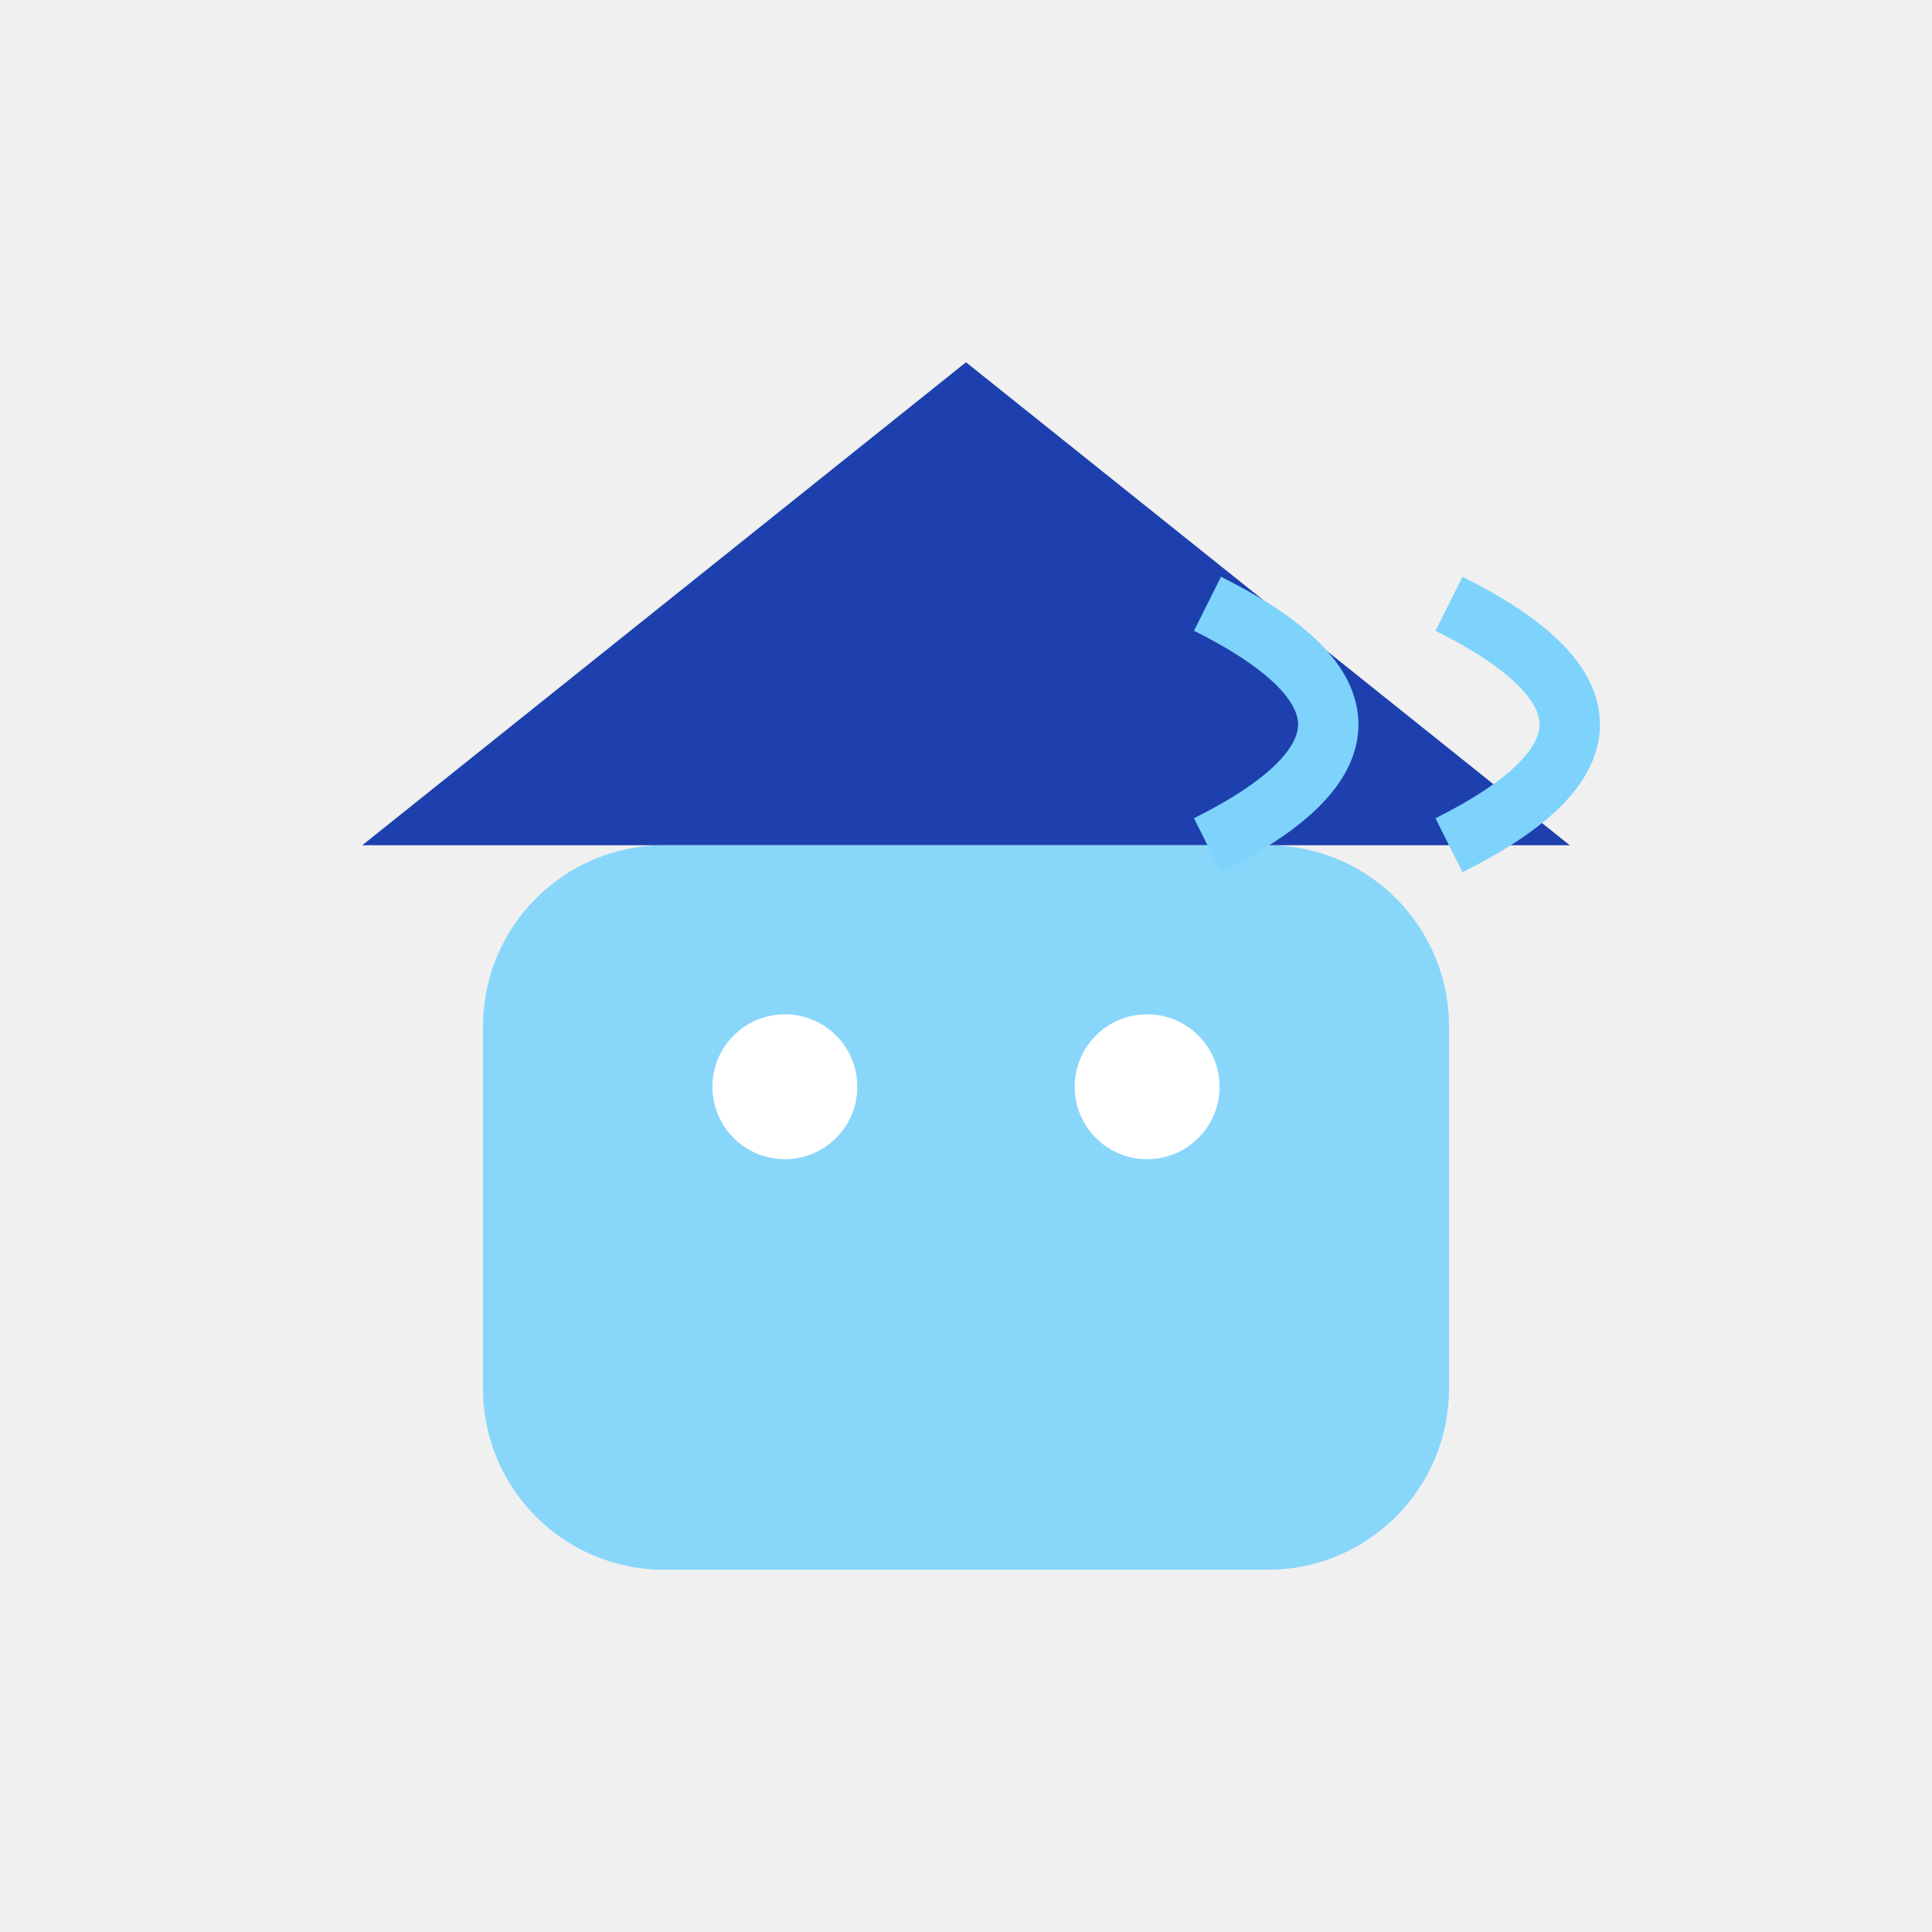
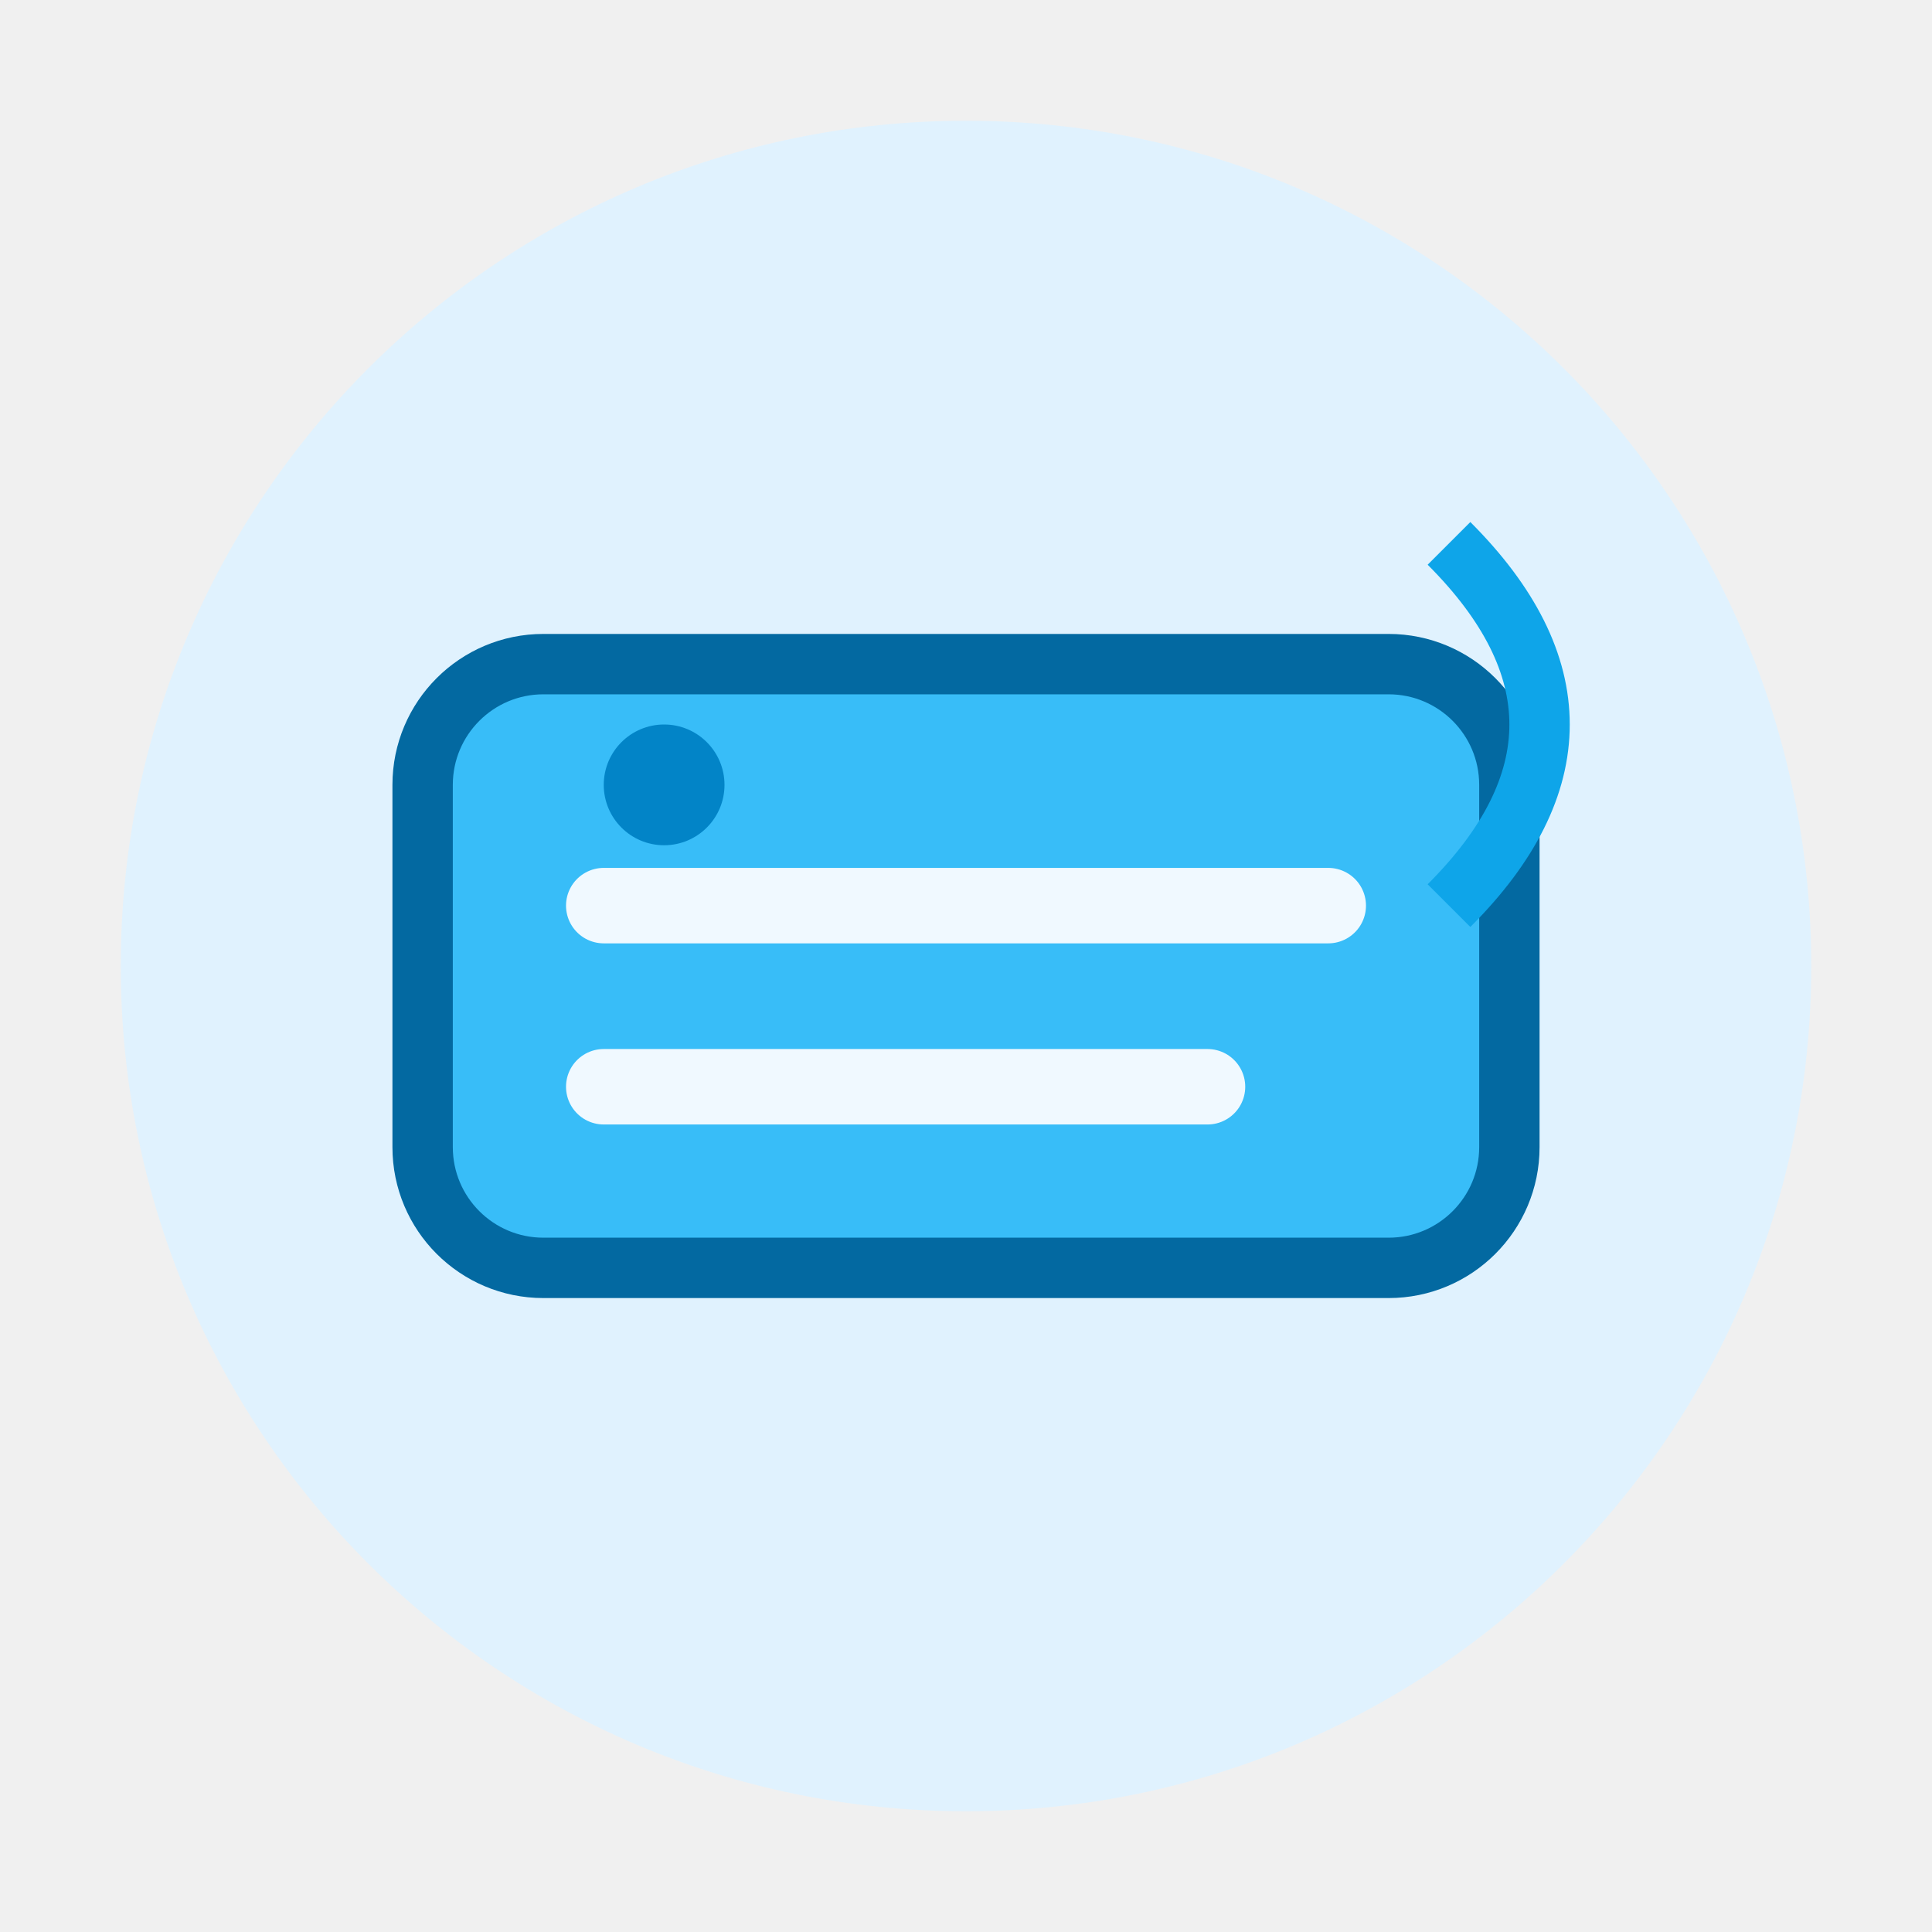
- <svg xmlns="http://www.w3.org/2000/svg" viewBox="0 0 32 32" width="64" height="64" class="svc-float" style="animation-delay:0.35s">
-   <path d="M6 14 L16 6 L26 14 Z" fill="#1E40AF" />
-   <rect x="8" y="14" width="16" height="12" rx="3" fill="#7DD3FC" opacity="0.9" />
-   <circle cx="13" cy="18" r="1.2" fill="#fff" />
-   <circle cx="19" cy="18" r="1.2" fill="#fff" />
-   <path class="svc-anim-air" d="M20 10 Q24 12 20 14 M24 10 Q28 12 24 14" stroke="#7DD3FC" fill="none" />
+ <svg xmlns="http://www.w3.org/2000/svg" viewBox="0 0 64 64" width="64" height="64" class="svc-float" style="animation-delay:1.1s">
+   <circle cx="32" cy="32" r="28" fill="#E0F2FE" />
+   <rect x="14" y="22" width="36" height="20" rx="4" fill="#38BDF8" stroke="#0369A1" stroke-width="2" />
+   <path class="svc-anim-air" d="M20 30 H44 M20 36 H40" stroke="#F0F9FF" stroke-width="2.5" stroke-linecap="round" />
+   <path d="M48 18 Q54 24 48 30" stroke="#0EA5E9" stroke-width="2" fill="none" />
+   <circle cx="22" cy="26" r="2" fill="#0284C7" />
</svg>
